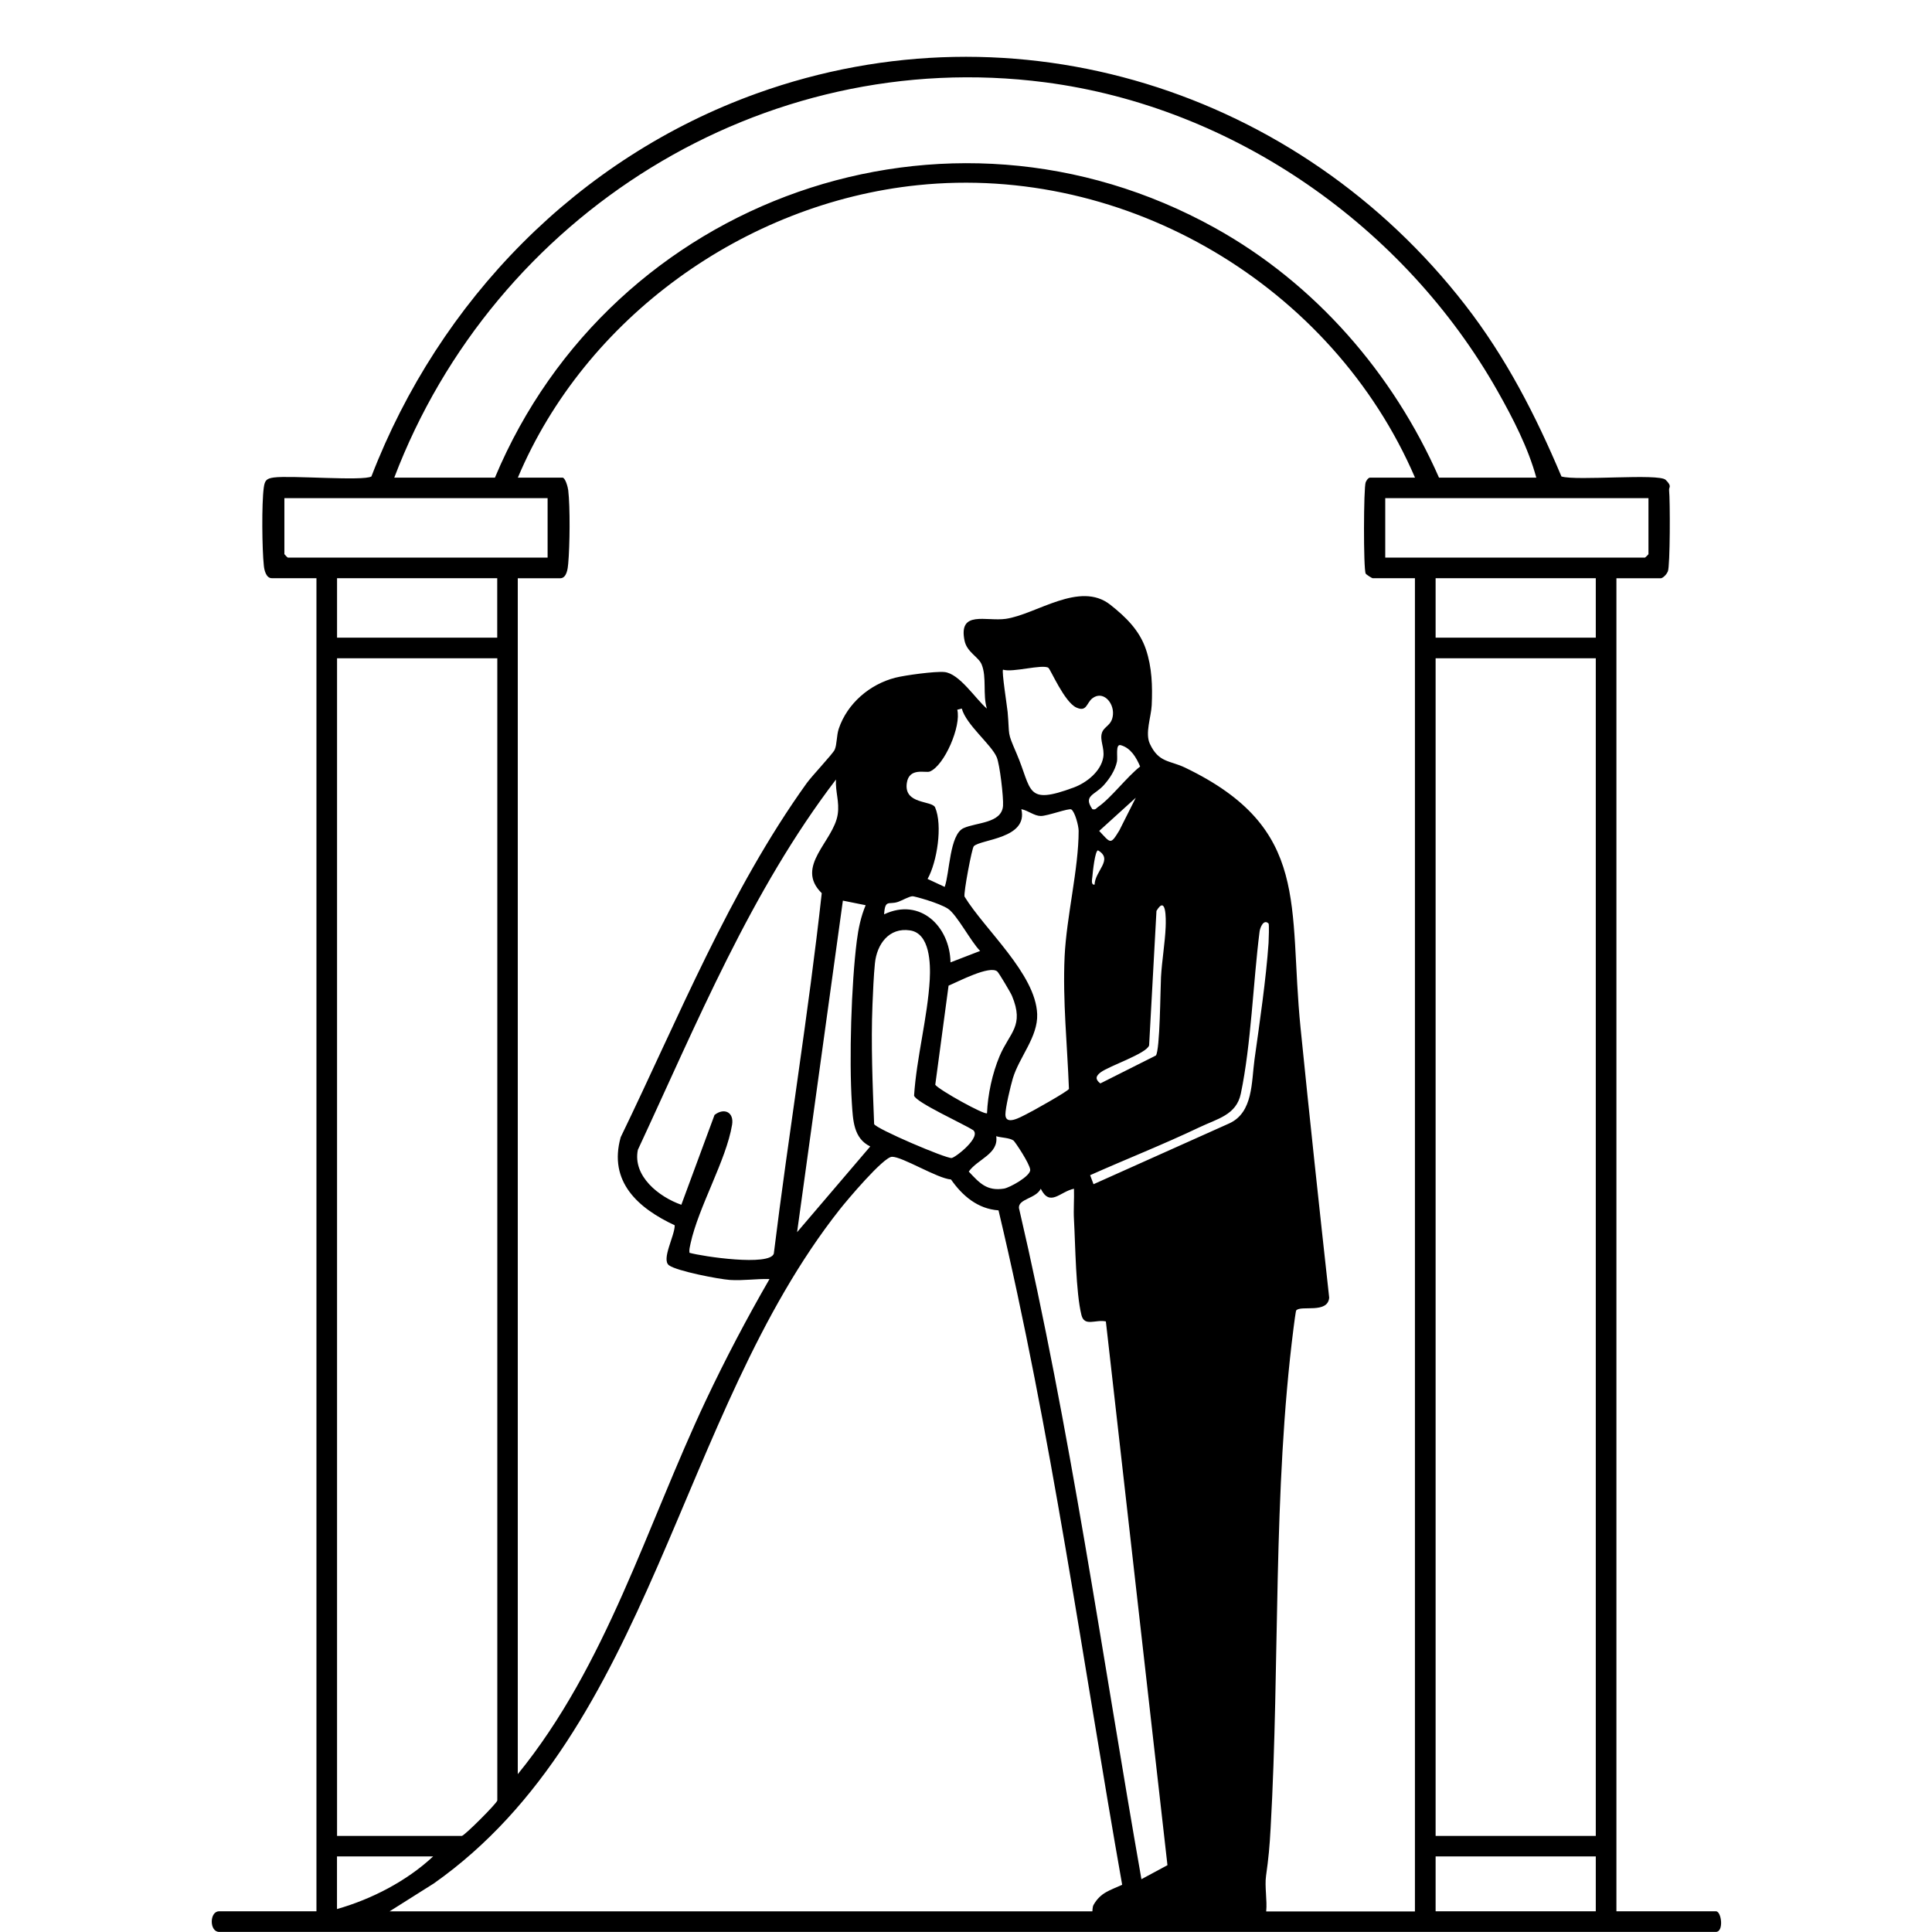
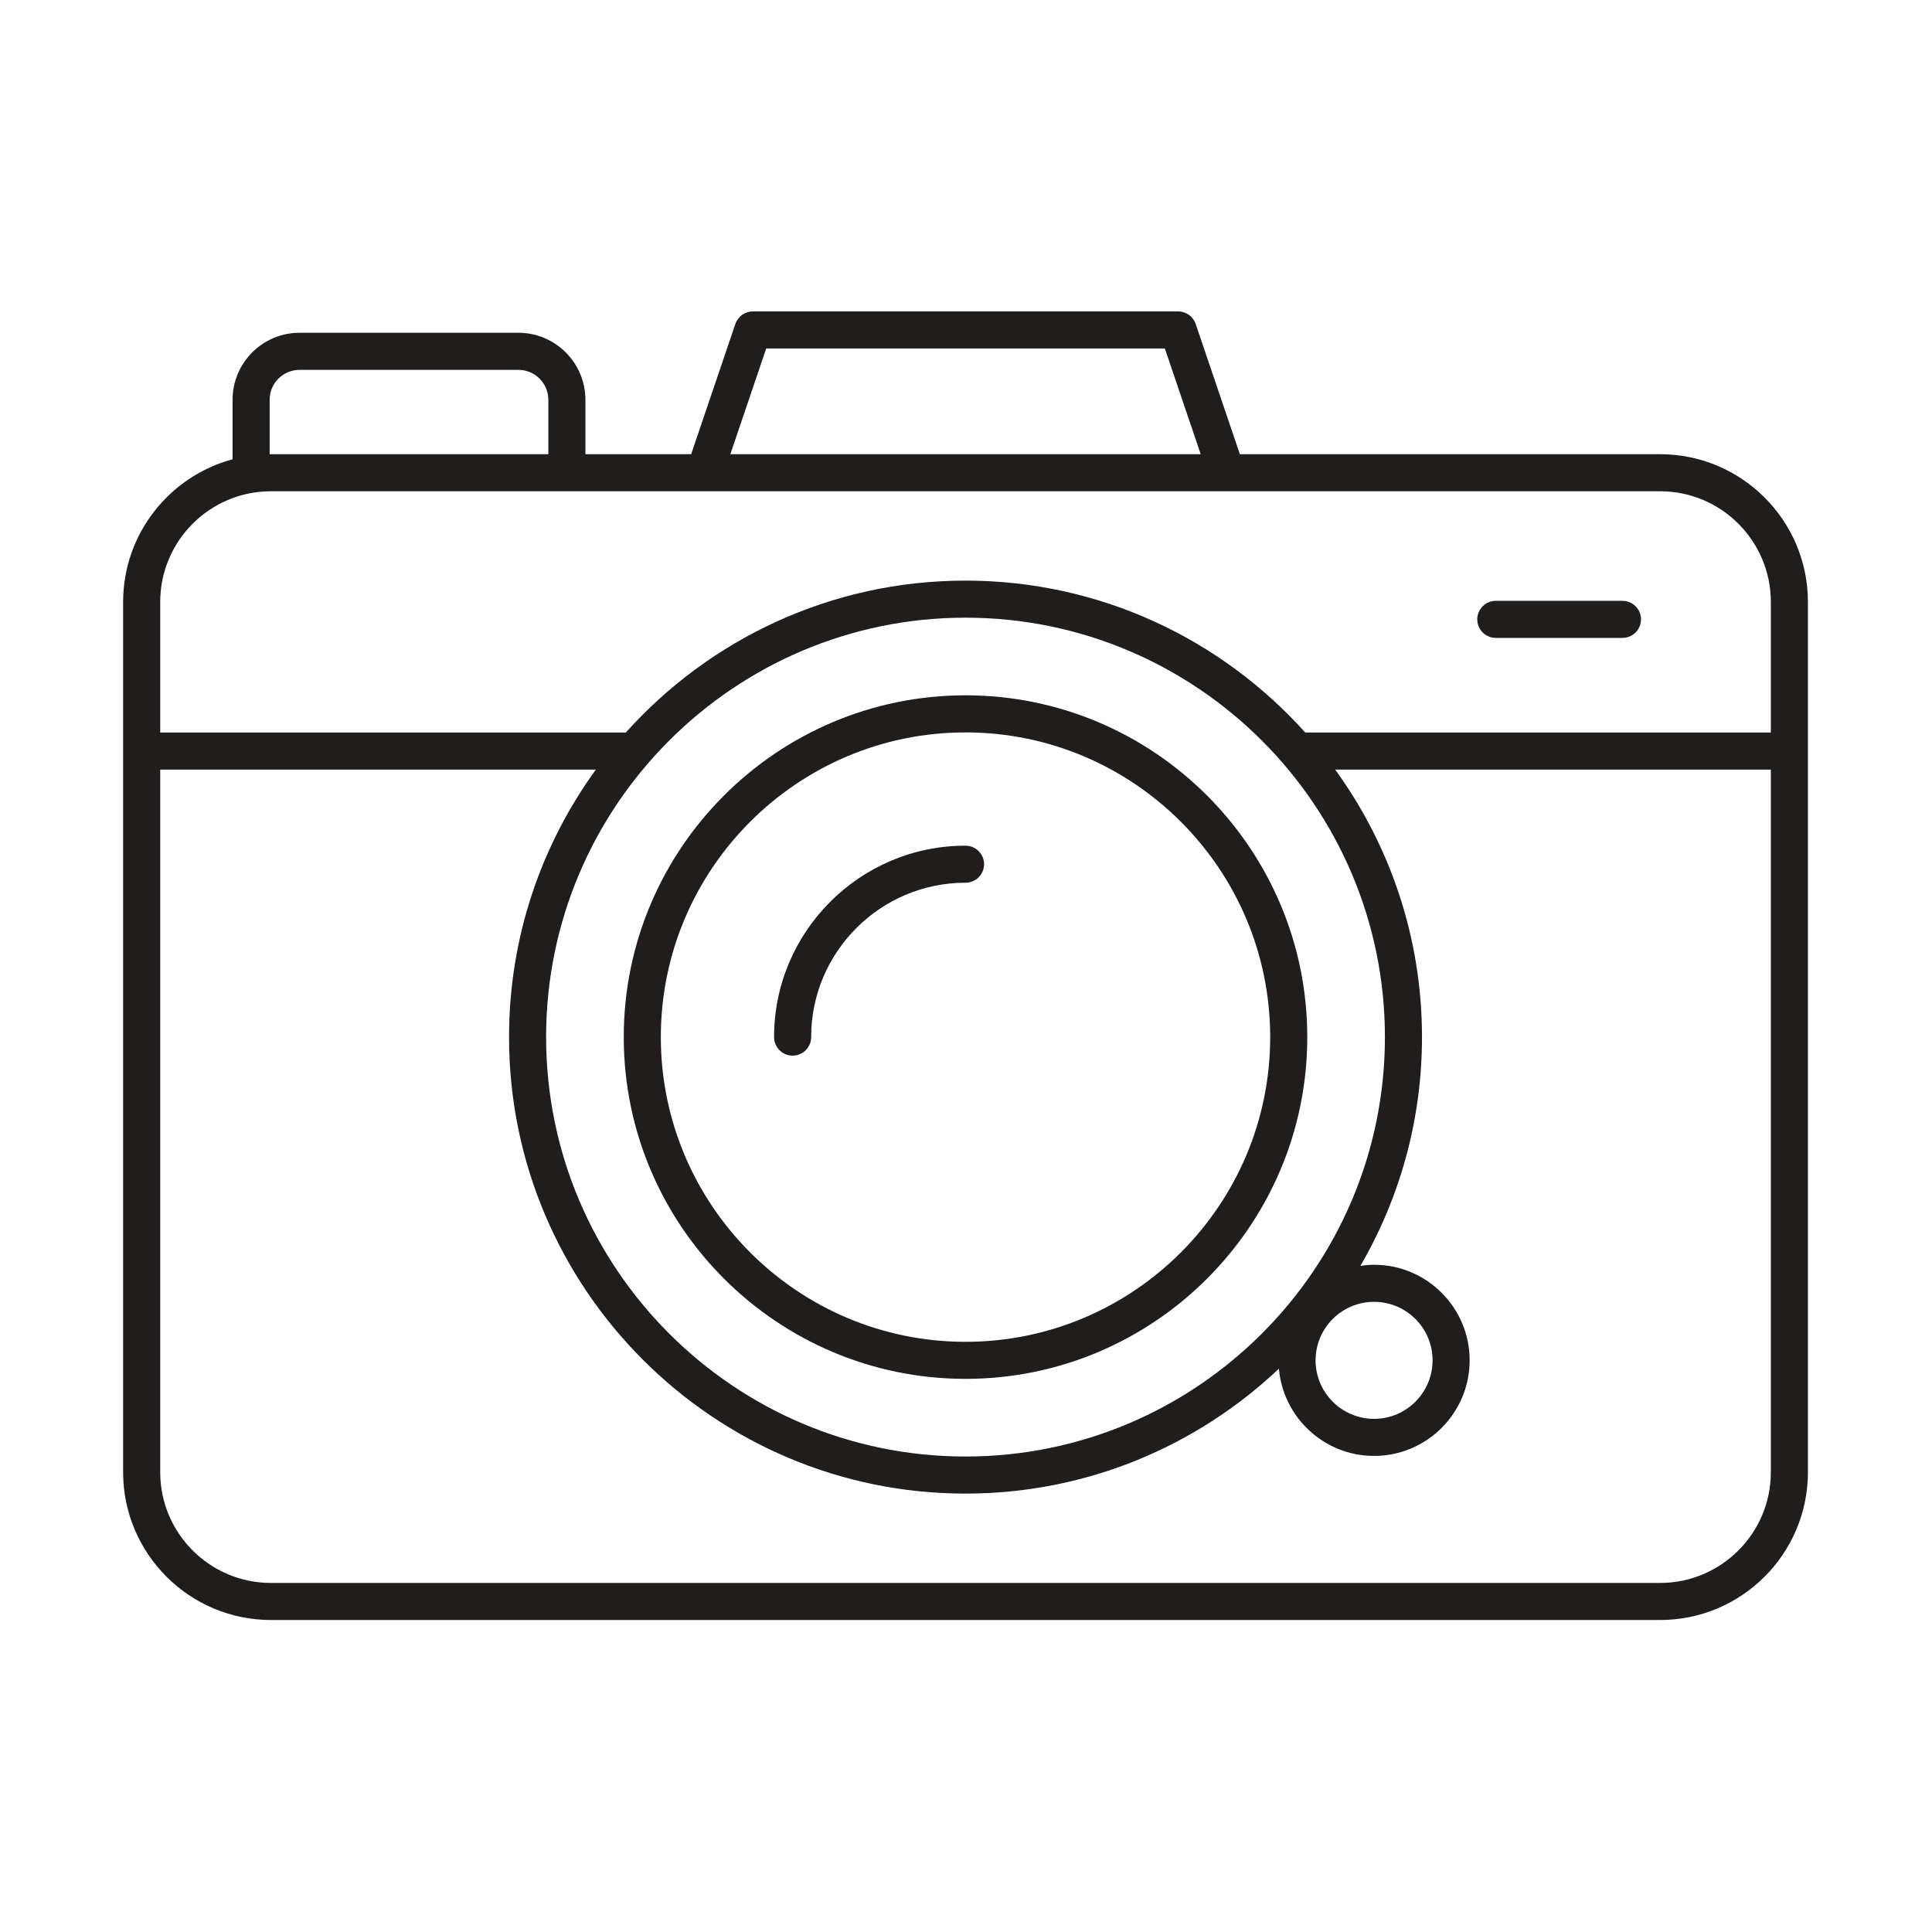
<svg xmlns="http://www.w3.org/2000/svg" width="500" zoomAndPan="magnify" viewBox="0 0 375 375" height="500" preserveAspectRatio="xMidYMid meet" version="1.0">
  <defs>
-     <clipPath id="60c5d5c81e">
-       <path d="M 41 11 L 334.625 11 L 334.625 375 L 41 375 Z M 41 11 " clip-rule="nonzero" />
+     <clipPath id="deae8f4a51">
+       <path d="M 23.859 60.27 L 350.859 60.27 L 350.859 314.52 L 23.859 314.52 Z M 23.859 60.27 " clip-rule="nonzero" />
    </clipPath>
  </defs>
-   <g clip-path="url(#60c5d5c81e)">
-     <path fill="#000000" d="M 313.746 112.227 L 313.746 370.98 L 333.062 370.98 C 334.152 370.98 334.625 374.98 333.062 374.98 L 42.535 374.98 C 40.625 374.98 40.625 370.98 42.535 370.98 L 61.422 370.98 L 61.422 112.227 L 52.758 112.227 C 51.656 112.227 51.293 110.684 51.211 109.789 C 50.863 106.586 50.777 97.777 51.195 94.672 C 51.391 93.223 51.727 92.871 53.191 92.676 C 56.484 92.246 70.543 93.414 72.09 92.48 C 85.285 58.258 112.219 30.594 146.918 18.125 C 197.324 0.02 252.098 17.551 284.398 59.203 C 292.336 69.434 298.055 80.582 303.074 92.48 C 305.992 93.387 321.988 91.84 323.301 93.137 C 324.609 94.434 323.898 94.504 323.969 95.145 C 324.18 97.012 324.18 109.914 323.73 110.906 C 323.285 111.895 322.504 112.242 322.406 112.242 L 313.746 112.242 Z M 298.195 92.707 C 296.617 86.922 293.66 81.195 290.719 75.984 C 272.672 44.027 239.516 20.758 202.848 15.977 C 147.922 8.844 95.926 41.703 76.527 92.707 L 96.066 92.707 C 118.801 38.398 183.711 15.281 235.848 44.254 C 255.262 55.039 270.398 72.457 279.309 92.707 Z M 274.652 92.707 C 258.652 55.539 218.707 31.723 178.094 35.945 C 144.535 39.43 113.586 61.684 100.516 92.707 L 109.176 92.707 C 109.723 92.707 110.223 94.543 110.293 95.145 C 110.684 98.504 110.602 105.93 110.293 109.371 C 110.211 110.332 110.016 112.242 108.719 112.242 L 100.5 112.242 L 100.5 344.363 C 117.715 323.223 125.48 296.258 136.988 271.855 C 140.77 263.844 144.926 255.941 149.359 248.266 C 146.781 248.18 144.27 248.613 141.648 248.434 C 139.484 248.277 131.367 246.719 129.848 245.59 C 128.328 244.461 130.965 239.902 130.965 237.828 C 123.863 234.512 118.047 229.383 120.477 220.73 C 131.633 197.707 141.59 172.902 156.559 152.043 C 157.574 150.621 161.66 146.312 162.012 145.52 C 162.469 144.504 162.359 142.762 162.805 141.438 C 164.465 136.531 168.816 132.812 173.781 131.543 C 175.691 131.055 181.508 130.273 183.293 130.441 C 186.238 130.707 189.402 135.738 191.551 137.535 C 190.727 134.914 191.551 131.461 190.547 128.992 C 189.934 127.473 187.676 126.609 187.215 124.34 C 186 118.387 191.398 120.66 195.219 120.117 C 201.16 119.25 209.57 112.688 215.512 117.383 C 218.484 119.738 221.148 122.289 222.418 126.023 C 223.602 129.523 223.715 133.199 223.547 136.879 C 223.434 139.18 222.223 142.301 223.184 144.363 C 224.914 148.098 227.09 147.57 230.074 149.02 C 254.539 160.82 250.047 175.758 252.434 199.477 C 254.191 216.953 256.074 234.426 257.996 251.875 C 257.719 255.066 252.473 253.281 251.594 254.355 C 251.496 254.48 251.164 257.086 251.094 257.629 C 247.008 289.609 248.441 322.723 246.629 354.801 C 246.422 358.535 246.238 360.527 245.738 364.109 C 245.445 366.184 245.988 368.859 245.766 371.008 L 274.637 371.008 L 274.637 112.227 L 266.422 112.227 C 266.297 112.227 265.207 111.547 265.082 111.336 C 264.621 110.57 264.664 94.504 265.082 93.598 C 265.5 92.691 265.891 92.707 265.961 92.707 Z M 106.289 96.691 L 55.199 96.691 L 55.199 107.559 C 55.199 107.602 55.812 108.23 55.871 108.23 L 106.289 108.23 Z M 319.965 96.691 L 268.875 96.691 L 268.875 108.23 L 319.297 108.23 C 319.34 108.23 319.965 107.617 319.965 107.559 Z M 96.512 112.227 L 65.422 112.227 L 65.422 123.766 L 96.512 123.766 Z M 309.742 112.227 L 278.652 112.227 L 278.652 123.766 L 309.742 123.766 Z M 96.512 127.766 L 65.422 127.766 L 65.422 356.348 L 89.637 356.348 C 90.125 356.348 96.527 349.949 96.527 349.465 L 96.527 127.766 Z M 309.742 127.766 L 278.652 127.766 L 278.652 356.348 L 309.742 356.348 Z M 203.504 129.621 C 202.305 128.867 196.531 130.594 194.688 129.98 C 194.398 130.273 195.469 137.035 195.582 138.203 C 196.016 143.094 195.402 141.812 197.312 146.246 C 200.379 153.379 198.945 156.375 208.457 152.836 C 210.91 151.918 213.699 149.727 214.145 146.969 C 214.426 145.227 213.449 143.707 213.867 142.301 C 214.285 140.895 215.875 140.879 216.027 138.648 C 216.195 136.309 214.047 133.969 212.012 135.555 C 210.883 136.434 210.953 138.273 208.902 137.324 C 206.574 136.238 203.895 129.883 203.492 129.633 Z M 186.684 137.535 L 185.805 137.758 C 186.613 140.895 183.32 148.613 180.465 149.758 C 179.668 150.078 176.461 148.891 176.012 151.984 C 175.398 156.195 180.91 155.332 181.508 156.723 C 182.988 160.18 181.898 167.285 180.043 170.602 L 183.363 172.148 C 184.34 169.434 184.297 161.977 187.031 160.738 C 189.516 159.609 194.438 159.832 194.688 156.402 C 194.801 154.785 194.062 148.363 193.461 146.969 C 192.414 144.504 187.547 140.699 186.684 137.535 Z M 212.027 157.059 C 212.684 157.238 212.766 156.879 213.141 156.625 C 215.598 154.953 218.75 150.758 221.301 148.781 C 220.547 147.023 219.504 145.199 217.551 144.641 C 216.449 144.32 216.992 146.926 216.797 147.848 C 216.434 149.547 215.387 151.121 214.242 152.402 C 212.473 154.367 210.199 154.41 212.027 157.059 Z M 133.824 243.164 C 136.391 243.891 149.387 245.812 150.195 243.332 C 153.07 219.988 156.934 196.691 159.5 173.363 C 154.199 168.164 161.801 163.328 162.598 158.074 C 162.973 155.609 162.121 153.699 162.262 151.305 C 145.777 172.875 135.23 198.668 123.809 223.18 C 122.762 228.297 127.922 232.336 132.246 233.844 L 138.691 216.41 C 140.531 214.961 142.512 215.836 142.094 218.332 C 140.949 225.23 135.594 234.203 134.031 241.379 C 133.906 241.98 133.738 242.551 133.824 243.18 Z M 220.449 154.844 L 213.352 161.281 C 215.598 163.664 215.512 164.055 217.258 161.195 L 220.449 154.855 Z M 207.941 157.113 C 207.453 156.82 203.309 158.395 202.012 158.383 C 200.715 158.367 199.641 157.352 198.246 157.059 C 199.586 162.801 190.379 162.883 189.012 164.25 C 188.648 164.609 187.004 173.309 187.215 174.031 C 191.148 180.457 201.035 189.039 201.316 196.844 C 201.48 201.289 197.828 205.164 196.586 209.328 C 196.152 210.793 195.137 215.027 195.148 216.352 C 195.191 218.539 198.121 216.801 199.125 216.312 C 200.184 215.809 207.324 211.809 207.48 211.352 C 207.16 202.793 206.25 194.238 206.641 185.652 C 207.004 177.918 209.375 168.57 209.363 161.266 C 209.363 160.293 208.637 157.531 207.926 157.102 Z M 212.457 171.703 C 212.543 169.016 216.156 166.84 213.129 165.059 C 212.543 165.043 212.098 169.309 212.027 170.156 C 211.984 170.645 211.707 171.816 212.457 171.703 Z M 190.238 184.566 C 188.512 182.867 185.723 177.516 184.004 176.387 C 182.289 175.258 177.508 173.961 177.145 173.961 C 176.488 173.961 175.105 174.785 174.285 175.062 C 172.527 175.66 171.789 174.477 171.605 177.473 C 178.609 174.145 184.383 179.844 184.492 186.797 L 190.27 184.566 Z M 168.035 175.703 L 163.602 174.812 L 154.715 239.164 L 168.914 222.527 C 165.652 220.938 165.566 217.426 165.344 214.109 C 164.801 205.594 165.23 191.074 166.305 182.629 C 166.598 180.289 167.102 177.879 168.023 175.703 Z M 224.355 204.883 C 225.164 203.77 225.219 192.078 225.348 189.68 C 225.512 186.586 226.129 183.004 226.254 179.926 C 226.324 178.254 226.352 173.668 224.469 176.805 L 223.043 202.906 C 222.57 204.492 215.316 206.879 213.629 208.145 C 212.641 208.898 212.57 209.512 213.574 210.293 L 224.355 204.871 Z M 246.211 179.242 C 245.293 178.352 244.594 179.969 244.48 180.832 C 243.227 190.754 242.852 202.684 240.844 212.27 C 239.965 216.449 236.293 217.133 232.754 218.832 C 225.82 222.137 218.594 224.98 211.594 228.102 L 212.25 229.855 L 238.625 218.039 C 243.242 215.906 242.891 210.055 243.504 205.609 C 244.496 198.5 245.738 190.098 246.227 183.02 C 246.266 182.395 246.363 179.383 246.227 179.242 Z M 188.789 219.309 C 187.09 218.191 177.77 213.969 177.422 212.66 C 177.898 205.289 180.059 197.402 180.465 190.113 C 180.629 187.102 180.52 181.195 176.668 180.594 C 172.555 179.953 170.184 183.285 169.82 187.004 C 169.582 189.348 169.445 192.566 169.348 194.961 C 169.039 202.625 169.375 210.516 169.668 218.18 C 170.043 219.098 183.559 224.867 184.703 224.77 C 185.441 224.699 190.688 220.602 188.805 219.293 Z M 191.578 216.09 C 191.734 212.41 192.598 208.383 194.02 204.996 C 195.973 200.371 198.875 199.172 196.418 193.277 C 196.168 192.676 193.895 188.844 193.574 188.566 C 192.109 187.297 185.973 190.543 184.117 191.312 L 181.535 210.555 C 182.332 211.602 191.176 216.508 191.578 216.074 Z M 193.363 220.52 C 193.895 223.988 189.738 224.98 188.035 227.402 C 190.129 229.633 191.539 231.234 194.883 230.707 C 195.988 230.523 200.074 228.27 199.961 227.043 C 199.852 225.816 196.992 221.578 196.727 221.383 C 195.918 220.812 194.355 220.855 193.363 220.535 Z M 75.633 370.992 L 212.012 370.992 C 212.082 370.992 212 370.199 212.262 369.727 C 213.645 367.312 215.445 366.926 217.812 365.836 C 210.102 322.164 204.062 278.031 193.812 234.93 C 189.781 234.648 186.809 232.113 184.59 228.938 C 181.926 228.742 175.105 224.477 173.125 224.531 C 171.469 224.574 164.34 233.035 162.973 234.777 C 131.59 274.547 126.484 335.766 84.211 365.57 L 75.633 370.98 Z M 208.457 230.734 C 205.777 231.266 203.812 234.359 202.012 230.734 C 201.062 232.672 197.688 232.656 197.773 234.453 C 207.785 277.461 213.91 321.285 221.551 364.75 L 226.602 362.031 L 214.648 256.488 C 212.652 256.055 210.492 257.586 209.906 255.246 C 208.805 250.801 208.734 241.703 208.457 236.711 C 208.344 234.734 208.523 232.715 208.457 230.734 Z M 84.07 360.332 L 65.41 360.332 L 65.41 370.547 C 72.145 368.625 78.938 365.125 84.07 360.332 Z M 309.742 360.332 L 278.652 360.332 L 278.652 370.98 L 309.742 370.98 Z M 309.742 360.332 " fill-opacity="1" fill-rule="nonzero" />
+   <g clip-path="url(#deae8f4a51)">
+     <path fill="#211d1d" d="M 322.234 307.246 L 52.582 307.246 C 40.734 307.246 31.098 297.605 31.098 285.758 L 31.098 149.379 L 115.66 149.379 C 105.062 163.977 98.805 181.918 98.805 201.297 C 98.805 250.156 138.551 289.906 187.406 289.906 C 210.938 289.906 232.355 280.68 248.238 265.66 C 249.062 275.133 257.027 282.594 266.707 282.594 C 276.938 282.594 285.258 274.27 285.258 264.039 C 285.258 253.812 276.938 245.488 266.707 245.488 C 265.805 245.488 264.926 245.574 264.055 245.699 C 271.652 232.637 276.008 217.465 276.008 201.297 C 276.008 181.918 269.75 163.977 259.152 149.379 L 343.719 149.379 L 343.719 285.758 C 343.719 297.605 334.082 307.246 322.234 307.246 Z M 187.406 282.711 C 142.523 282.711 106 246.188 106 201.297 C 106 156.41 142.523 119.891 187.406 119.891 C 232.293 119.891 268.812 156.41 268.812 201.297 C 268.812 246.188 232.293 282.711 187.406 282.711 Z M 266.707 252.684 C 272.969 252.684 278.062 257.781 278.062 264.039 C 278.062 270.301 272.969 275.398 266.707 275.398 C 260.445 275.398 255.352 270.301 255.352 264.039 C 255.352 257.781 260.445 252.684 266.707 252.684 Z M 52.582 95.355 L 136.715 95.355 C 136.719 95.355 136.727 95.359 136.734 95.359 C 136.742 95.359 136.75 95.355 136.758 95.355 L 322.234 95.355 C 334.082 95.355 343.719 104.992 343.719 116.844 L 343.719 142.18 L 253.344 142.18 C 237.105 124.094 213.562 112.695 187.406 112.695 C 161.242 112.695 137.688 124.102 121.453 142.199 C 121.387 142.195 121.328 142.18 121.258 142.18 L 31.098 142.18 L 31.098 116.844 C 31.098 104.992 40.734 95.355 52.582 95.355 Z M 52.34 77.598 C 52.34 74.391 54.941 71.789 58.145 71.789 L 100.625 71.789 C 103.824 71.789 106.434 74.391 106.434 77.598 L 106.434 88.16 L 52.582 88.16 C 52.5 88.16 52.422 88.164 52.34 88.164 Z M 148.719 67.641 L 226.094 67.641 L 233.059 88.16 L 141.758 88.16 Z M 322.234 88.16 L 240.66 88.16 L 232.082 62.887 C 231.586 61.426 230.215 60.445 228.672 60.445 L 146.141 60.445 C 144.598 60.445 143.227 61.426 142.73 62.887 L 134.152 88.16 L 113.629 88.16 L 113.629 77.598 C 113.629 70.426 107.797 64.59 100.625 64.59 L 58.145 64.59 C 50.973 64.59 45.141 70.426 45.141 77.598 L 45.141 89.145 C 32.922 92.43 23.898 103.602 23.898 116.844 L 23.898 285.758 C 23.898 301.574 36.766 314.441 52.582 314.441 L 322.234 314.441 C 338.051 314.441 350.918 301.574 350.918 285.758 L 350.918 116.844 C 350.918 101.027 338.051 88.16 322.234 88.16 " fill-opacity="1" fill-rule="nonzero" />
  </g>
+   <path fill="#211d1d" d="M 187.406 260.445 C 154.797 260.445 128.266 233.91 128.266 201.297 C 128.266 168.688 154.797 142.16 187.406 142.16 C 220.02 142.16 246.543 168.688 246.543 201.297 C 246.543 233.91 220.02 260.445 187.406 260.445 Z M 187.406 134.961 C 150.832 134.961 121.07 164.723 121.07 201.297 C 121.07 237.879 150.832 267.637 187.406 267.637 C 223.984 267.637 253.742 237.879 253.742 201.297 C 253.742 164.723 223.984 134.961 187.406 134.961 " fill-opacity="1" fill-rule="nonzero" />
+   <path fill="#211d1d" d="M 187.406 164.145 C 166.918 164.145 150.246 180.812 150.246 201.297 C 150.246 203.289 151.859 204.898 153.848 204.898 C 155.832 204.898 157.445 203.289 157.445 201.297 C 157.445 184.781 170.887 171.336 187.406 171.336 C 189.395 171.336 191.008 169.727 191.008 167.738 C 191.008 165.754 189.395 164.145 187.406 164.145 " fill-opacity="1" fill-rule="nonzero" />
+   <path fill="#211d1d" d="M 290.336 123.816 L 314.918 123.816 C 316.906 123.816 318.516 122.207 318.516 120.219 C 318.516 118.23 316.906 116.621 314.918 116.621 L 290.336 116.621 C 288.348 116.621 286.734 118.23 286.734 120.219 C 286.734 122.207 288.348 123.816 290.336 123.816 " fill-opacity="1" fill-rule="nonzero" />
</svg>
